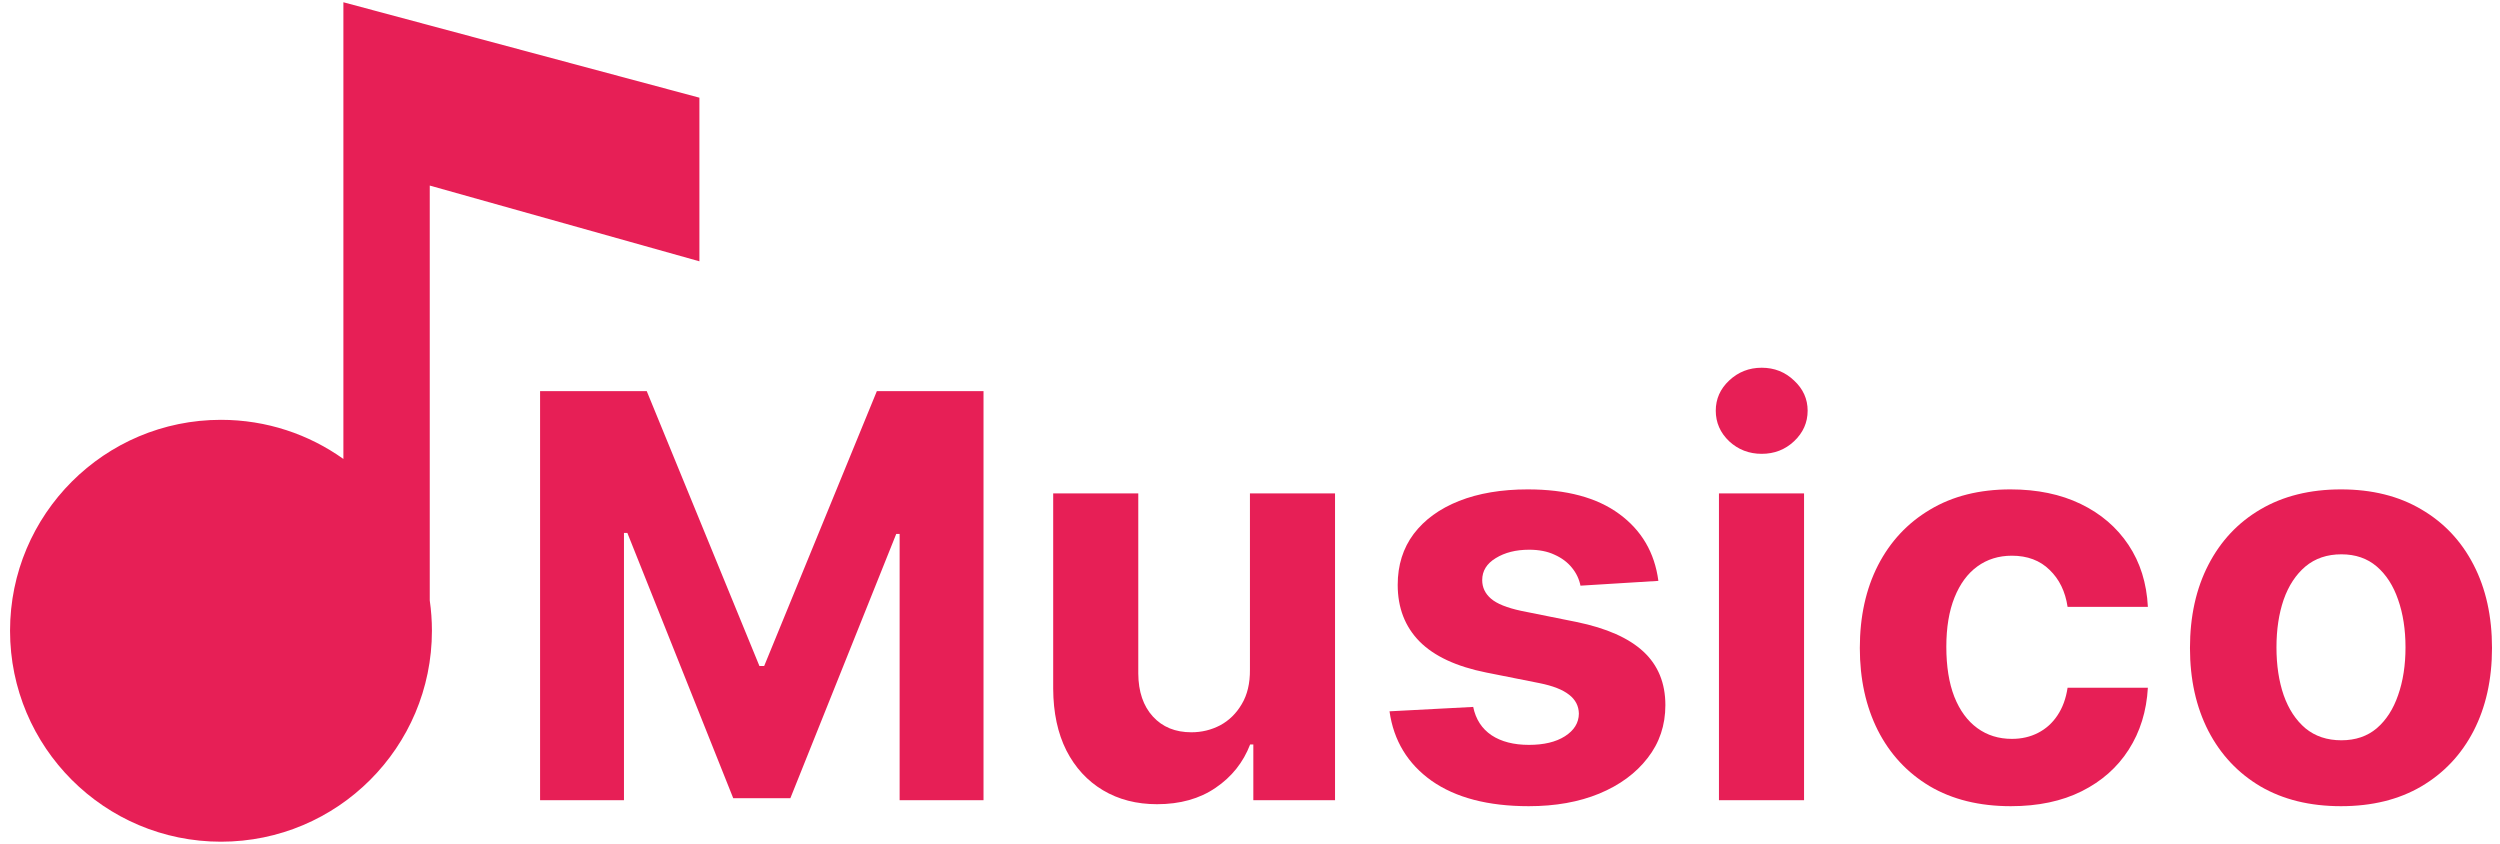
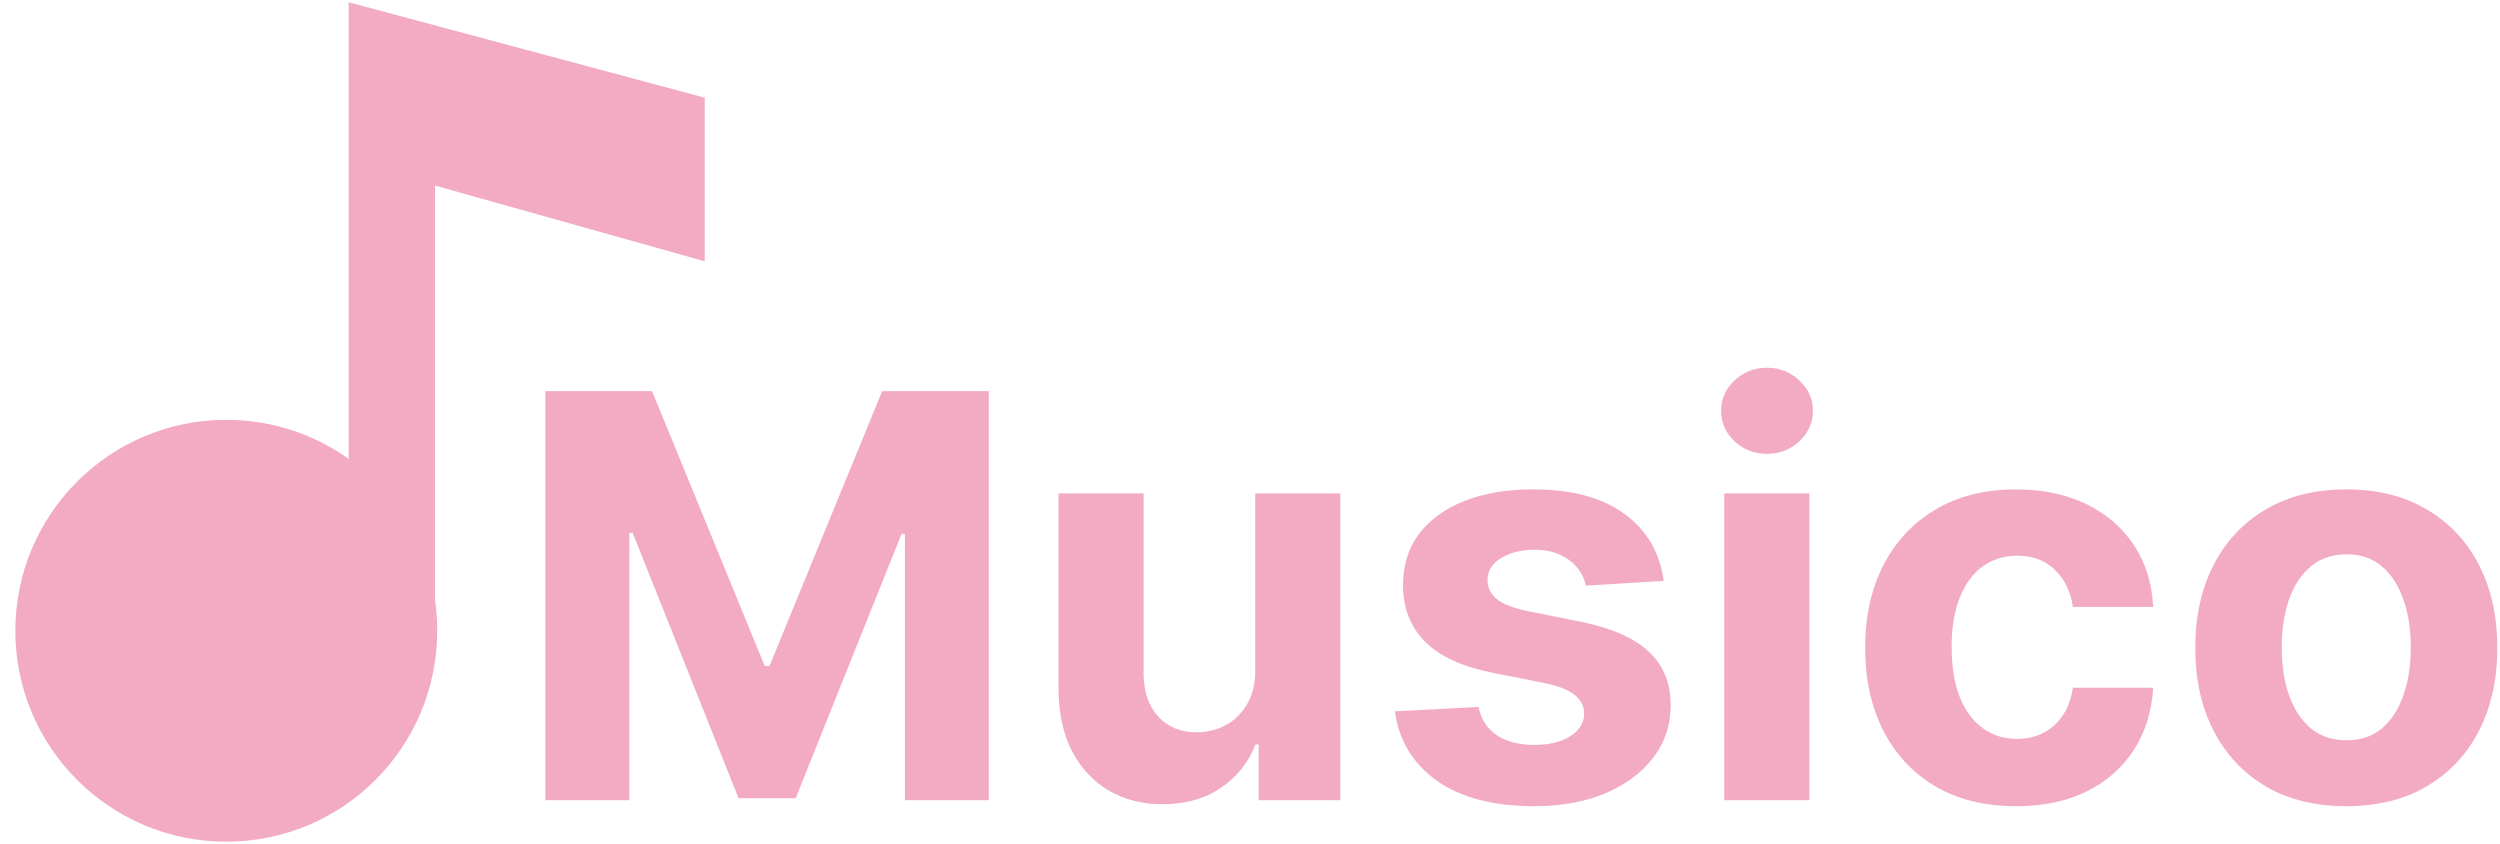
<svg xmlns="http://www.w3.org/2000/svg" width="160" height="54" viewBox="0 0 160 54" fill="none">
-   <path d="M34.565 25.031H41.391L48.602 42.622H48.908L56.119 25.031H62.945V51.213H57.576V34.172H57.359L50.583 51.085H46.927L40.151 34.108H39.934V51.213H34.565V25.031Z" fill="#E71F56" />
-   <path d="M79.996 42.852V31.576H85.442V51.213H80.213V47.646H80.009C79.566 48.797 78.829 49.721 77.797 50.42C76.775 51.119 75.526 51.469 74.052 51.469C72.739 51.469 71.584 51.17 70.587 50.574C69.59 49.977 68.81 49.129 68.248 48.03C67.694 46.93 67.412 45.614 67.404 44.079V31.576H72.85V43.108C72.858 44.267 73.169 45.183 73.783 45.856C74.397 46.53 75.219 46.866 76.25 46.866C76.907 46.866 77.52 46.717 78.091 46.419C78.662 46.112 79.123 45.66 79.472 45.064C79.83 44.467 80.005 43.73 79.996 42.852Z" fill="#E71F56" />
-   <path d="M106.136 37.176L101.151 37.483C101.065 37.057 100.882 36.673 100.601 36.332C100.32 35.983 99.949 35.706 99.489 35.501C99.037 35.288 98.496 35.182 97.865 35.182C97.021 35.182 96.31 35.361 95.73 35.719C95.151 36.068 94.861 36.537 94.861 37.125C94.861 37.594 95.048 37.99 95.423 38.314C95.798 38.638 96.442 38.898 97.354 39.094L100.908 39.809C102.817 40.202 104.24 40.832 105.178 41.702C106.115 42.571 106.584 43.713 106.584 45.128C106.584 46.415 106.205 47.544 105.446 48.515C104.696 49.487 103.665 50.246 102.352 50.791C101.048 51.328 99.544 51.596 97.84 51.596C95.24 51.596 93.169 51.055 91.626 49.973C90.092 48.882 89.193 47.399 88.929 45.524L94.285 45.243C94.447 46.035 94.84 46.64 95.462 47.058C96.084 47.467 96.881 47.672 97.852 47.672C98.807 47.672 99.574 47.489 100.153 47.122C100.741 46.747 101.04 46.265 101.048 45.677C101.04 45.183 100.831 44.778 100.422 44.463C100.013 44.139 99.382 43.892 98.53 43.721L95.129 43.044C93.212 42.66 91.784 41.996 90.847 41.05C89.918 40.103 89.453 38.898 89.453 37.432C89.453 36.17 89.794 35.084 90.476 34.172C91.166 33.26 92.133 32.557 93.378 32.062C94.631 31.568 96.097 31.321 97.776 31.321C100.256 31.321 102.207 31.845 103.631 32.893C105.063 33.942 105.898 35.369 106.136 37.176Z" fill="#E71F56" />
-   <path d="M110.013 51.213V31.576H115.459V51.213H110.013ZM112.749 29.045C111.939 29.045 111.245 28.777 110.665 28.24C110.094 27.694 109.809 27.042 109.809 26.284C109.809 25.534 110.094 24.89 110.665 24.354C111.245 23.808 111.939 23.535 112.749 23.535C113.559 23.535 114.249 23.808 114.82 24.354C115.399 24.89 115.689 25.534 115.689 26.284C115.689 27.042 115.399 27.694 114.82 28.24C114.249 28.777 113.559 29.045 112.749 29.045Z" fill="#E71F56" />
-   <path d="M128.694 51.596C126.683 51.596 124.952 51.17 123.504 50.318C122.063 49.457 120.955 48.264 120.18 46.739C119.413 45.213 119.029 43.457 119.029 41.471C119.029 39.46 119.417 37.696 120.192 36.179C120.977 34.653 122.089 33.464 123.529 32.612C124.969 31.751 126.683 31.321 128.668 31.321C130.381 31.321 131.881 31.632 133.168 32.254C134.455 32.876 135.474 33.75 136.224 34.875C136.974 36 137.387 37.321 137.464 38.838H132.325C132.18 37.858 131.796 37.069 131.174 36.473C130.56 35.868 129.755 35.565 128.758 35.565C127.914 35.565 127.177 35.795 126.546 36.255C125.924 36.707 125.438 37.368 125.089 38.237C124.739 39.106 124.565 40.159 124.565 41.395C124.565 42.648 124.735 43.713 125.076 44.591C125.425 45.469 125.915 46.138 126.546 46.598C127.177 47.058 127.914 47.288 128.758 47.288C129.38 47.288 129.938 47.16 130.433 46.905C130.935 46.649 131.349 46.278 131.673 45.792C132.005 45.298 132.222 44.706 132.325 44.015H137.464C137.379 45.515 136.969 46.837 136.237 47.978C135.512 49.112 134.511 49.998 133.232 50.638C131.954 51.277 130.441 51.596 128.694 51.596Z" fill="#E71F56" />
-   <path d="M149.823 51.596C147.837 51.596 146.12 51.175 144.671 50.331C143.23 49.478 142.118 48.294 141.334 46.777C140.55 45.251 140.158 43.483 140.158 41.471C140.158 39.443 140.55 37.67 141.334 36.153C142.118 34.628 143.23 33.443 144.671 32.599C146.12 31.747 147.837 31.321 149.823 31.321C151.809 31.321 153.522 31.747 154.962 32.599C156.411 33.443 157.527 34.628 158.311 36.153C159.096 37.67 159.488 39.443 159.488 41.471C159.488 43.483 159.096 45.251 158.311 46.777C157.527 48.294 156.411 49.478 154.962 50.331C153.522 51.175 151.809 51.596 149.823 51.596ZM149.848 47.378C150.752 47.378 151.506 47.122 152.111 46.611C152.716 46.091 153.172 45.383 153.479 44.489C153.794 43.594 153.952 42.575 153.952 41.433C153.952 40.291 153.794 39.273 153.479 38.378C153.172 37.483 152.716 36.775 152.111 36.255C151.506 35.736 150.752 35.476 149.848 35.476C148.936 35.476 148.169 35.736 147.547 36.255C146.934 36.775 146.469 37.483 146.154 38.378C145.847 39.273 145.694 40.291 145.694 41.433C145.694 42.575 145.847 43.594 146.154 44.489C146.469 45.383 146.934 46.091 147.547 46.611C148.169 47.122 148.936 47.378 149.848 47.378Z" fill="#E71F56" />
-   <path d="M27.504 38.426C27.595 39.061 27.643 39.709 27.643 40.369C27.643 47.825 21.598 53.869 14.143 53.869C6.687 53.869 0.643 47.825 0.643 40.369C0.643 32.913 6.687 26.869 14.143 26.869C17.063 26.869 19.767 27.797 21.977 29.373V0.145L44.762 6.252V16.724L27.504 11.876V38.426Z" fill="#E71F56" />
+   <path d="M34.904 25.031H41.731L48.941 42.622H49.248L56.459 25.031H63.285V51.213H57.916V34.172H57.699L50.923 51.085H47.267L40.491 34.108H40.274V51.213H34.904V25.031Z" fill="#F2ABC3" />
+   <path d="M80.336 42.852V31.576H85.782V51.213H80.553V47.646H80.349C79.906 48.797 79.168 49.721 78.137 50.42C77.114 51.119 75.866 51.469 74.391 51.469C73.079 51.469 71.924 51.17 70.927 50.574C69.93 49.977 69.15 49.129 68.587 48.03C68.033 46.93 67.752 45.614 67.744 44.079V31.576H73.19V43.108C73.198 44.267 73.509 45.183 74.123 45.856C74.737 46.53 75.559 46.866 76.59 46.866C77.246 46.866 77.86 46.717 78.431 46.419C79.002 46.112 79.462 45.66 79.812 45.064C80.17 44.467 80.344 43.73 80.336 42.852Z" fill="#F2ABC3" />
+   <path d="M106.476 37.176L101.49 37.483C101.405 37.057 101.222 36.673 100.941 36.332C100.659 35.983 100.289 35.706 99.829 35.501C99.377 35.288 98.836 35.182 98.205 35.182C97.361 35.182 96.65 35.361 96.07 35.719C95.49 36.068 95.201 36.537 95.201 37.125C95.201 37.594 95.388 37.99 95.763 38.314C96.138 38.638 96.782 38.898 97.694 39.094L101.248 39.809C103.157 40.202 104.58 40.832 105.517 41.702C106.455 42.571 106.924 43.713 106.924 45.128C106.924 46.415 106.544 47.544 105.786 48.515C105.036 49.487 104.005 50.246 102.692 50.791C101.388 51.328 99.884 51.596 98.179 51.596C95.58 51.596 93.509 51.055 91.966 49.973C90.432 48.882 89.533 47.399 89.269 45.524L94.625 45.243C94.787 46.035 95.179 46.64 95.802 47.058C96.424 47.467 97.221 47.672 98.192 47.672C99.147 47.672 99.914 47.489 100.493 47.122C101.081 46.747 101.38 46.265 101.388 45.677C101.38 45.183 101.171 44.778 100.762 44.463C100.353 44.139 99.722 43.892 98.87 43.721L95.469 43.044C93.552 42.66 92.124 41.996 91.186 41.05C90.257 40.103 89.793 38.898 89.793 37.432C89.793 36.17 90.134 35.084 90.816 34.172C91.506 33.26 92.473 32.557 93.718 32.062C94.971 31.568 96.436 31.321 98.115 31.321C100.596 31.321 102.547 31.845 103.971 32.893C105.402 33.942 106.238 35.369 106.476 37.176Z" fill="#F2ABC3" />
+   <path d="M110.353 51.213V31.576H115.799V51.213H110.353ZM113.089 29.045C112.279 29.045 111.585 28.777 111.005 28.24C110.434 27.694 110.148 27.042 110.148 26.284C110.148 25.534 110.434 24.89 111.005 24.354C111.585 23.808 112.279 23.535 113.089 23.535C113.898 23.535 114.589 23.808 115.16 24.354C115.739 24.89 116.029 25.534 116.029 26.284C116.029 27.042 115.739 27.694 115.16 28.24C114.589 28.777 113.898 29.045 113.089 29.045Z" fill="#F2ABC3" />
+   <path d="M129.034 51.596C127.022 51.596 125.292 51.17 123.843 50.318C122.403 49.457 121.295 48.264 120.52 46.739C119.752 45.213 119.369 43.457 119.369 41.471C119.369 39.46 119.757 37.696 120.532 36.179C121.316 34.653 122.429 33.464 123.869 32.612C125.309 31.751 127.022 31.321 129.008 31.321C130.721 31.321 132.221 31.632 133.508 32.254C134.795 32.876 135.814 33.75 136.564 34.875C137.314 36 137.727 37.321 137.804 38.838H132.664C132.52 37.858 132.136 37.069 131.514 36.473C130.9 35.868 130.095 35.565 129.098 35.565C128.254 35.565 127.517 35.795 126.886 36.255C126.264 36.707 125.778 37.368 125.429 38.237C125.079 39.106 124.904 40.159 124.904 41.395C124.904 42.648 125.075 43.713 125.416 44.591C125.765 45.469 126.255 46.138 126.886 46.598C127.517 47.058 128.254 47.288 129.098 47.288C129.72 47.288 130.278 47.16 130.772 46.905C131.275 46.649 131.689 46.278 132.012 45.792C132.345 45.298 132.562 44.706 132.664 44.015H137.804C137.718 45.515 137.309 46.837 136.576 47.978C135.852 49.112 134.85 49.998 133.572 50.638C132.294 51.277 130.781 51.596 129.034 51.596Z" fill="#F2ABC3" />
+   <path d="M150.163 51.596C148.177 51.596 146.46 51.175 145.011 50.331C143.57 49.478 142.458 48.294 141.674 46.777C140.89 45.251 140.498 43.483 140.498 41.471C140.498 39.443 140.89 37.67 141.674 36.153C142.458 34.628 143.57 33.443 145.011 32.599C146.46 31.747 148.177 31.321 150.163 31.321C152.148 31.321 153.862 31.747 155.302 32.599C156.751 33.443 157.867 34.628 158.651 36.153C159.435 37.67 159.827 39.443 159.827 41.471C159.827 43.483 159.435 45.251 158.651 46.777C157.867 48.294 156.751 49.478 155.302 50.331C153.862 51.175 152.148 51.596 150.163 51.596ZM150.188 47.378C151.092 47.378 151.846 47.122 152.451 46.611C153.056 46.091 153.512 45.383 153.819 44.489C154.134 43.594 154.292 42.575 154.292 41.433C154.292 40.291 154.134 39.273 153.819 38.378C153.512 37.483 153.056 36.775 152.451 36.255C151.846 35.736 151.092 35.476 150.188 35.476C149.276 35.476 148.509 35.736 147.887 36.255C147.273 36.775 146.809 37.483 146.494 38.378C146.187 39.273 146.033 40.291 146.033 41.433C146.033 42.575 146.187 43.594 146.494 44.489C146.809 45.383 147.273 46.091 147.887 46.611C148.509 47.122 149.276 47.378 150.188 47.378Z" fill="#F2ABC3" />
+   <path d="M27.844 38.426C27.935 39.061 27.982 39.709 27.982 40.369C27.982 47.825 21.938 53.869 14.482 53.869C7.027 53.869 0.982 47.825 0.982 40.369C0.982 32.913 7.027 26.869 14.482 26.869C17.403 26.869 20.107 27.797 22.316 29.373V0.145L45.102 6.252V16.724L27.844 11.876V38.426Z" fill="#F2ABC3" />
</svg>
